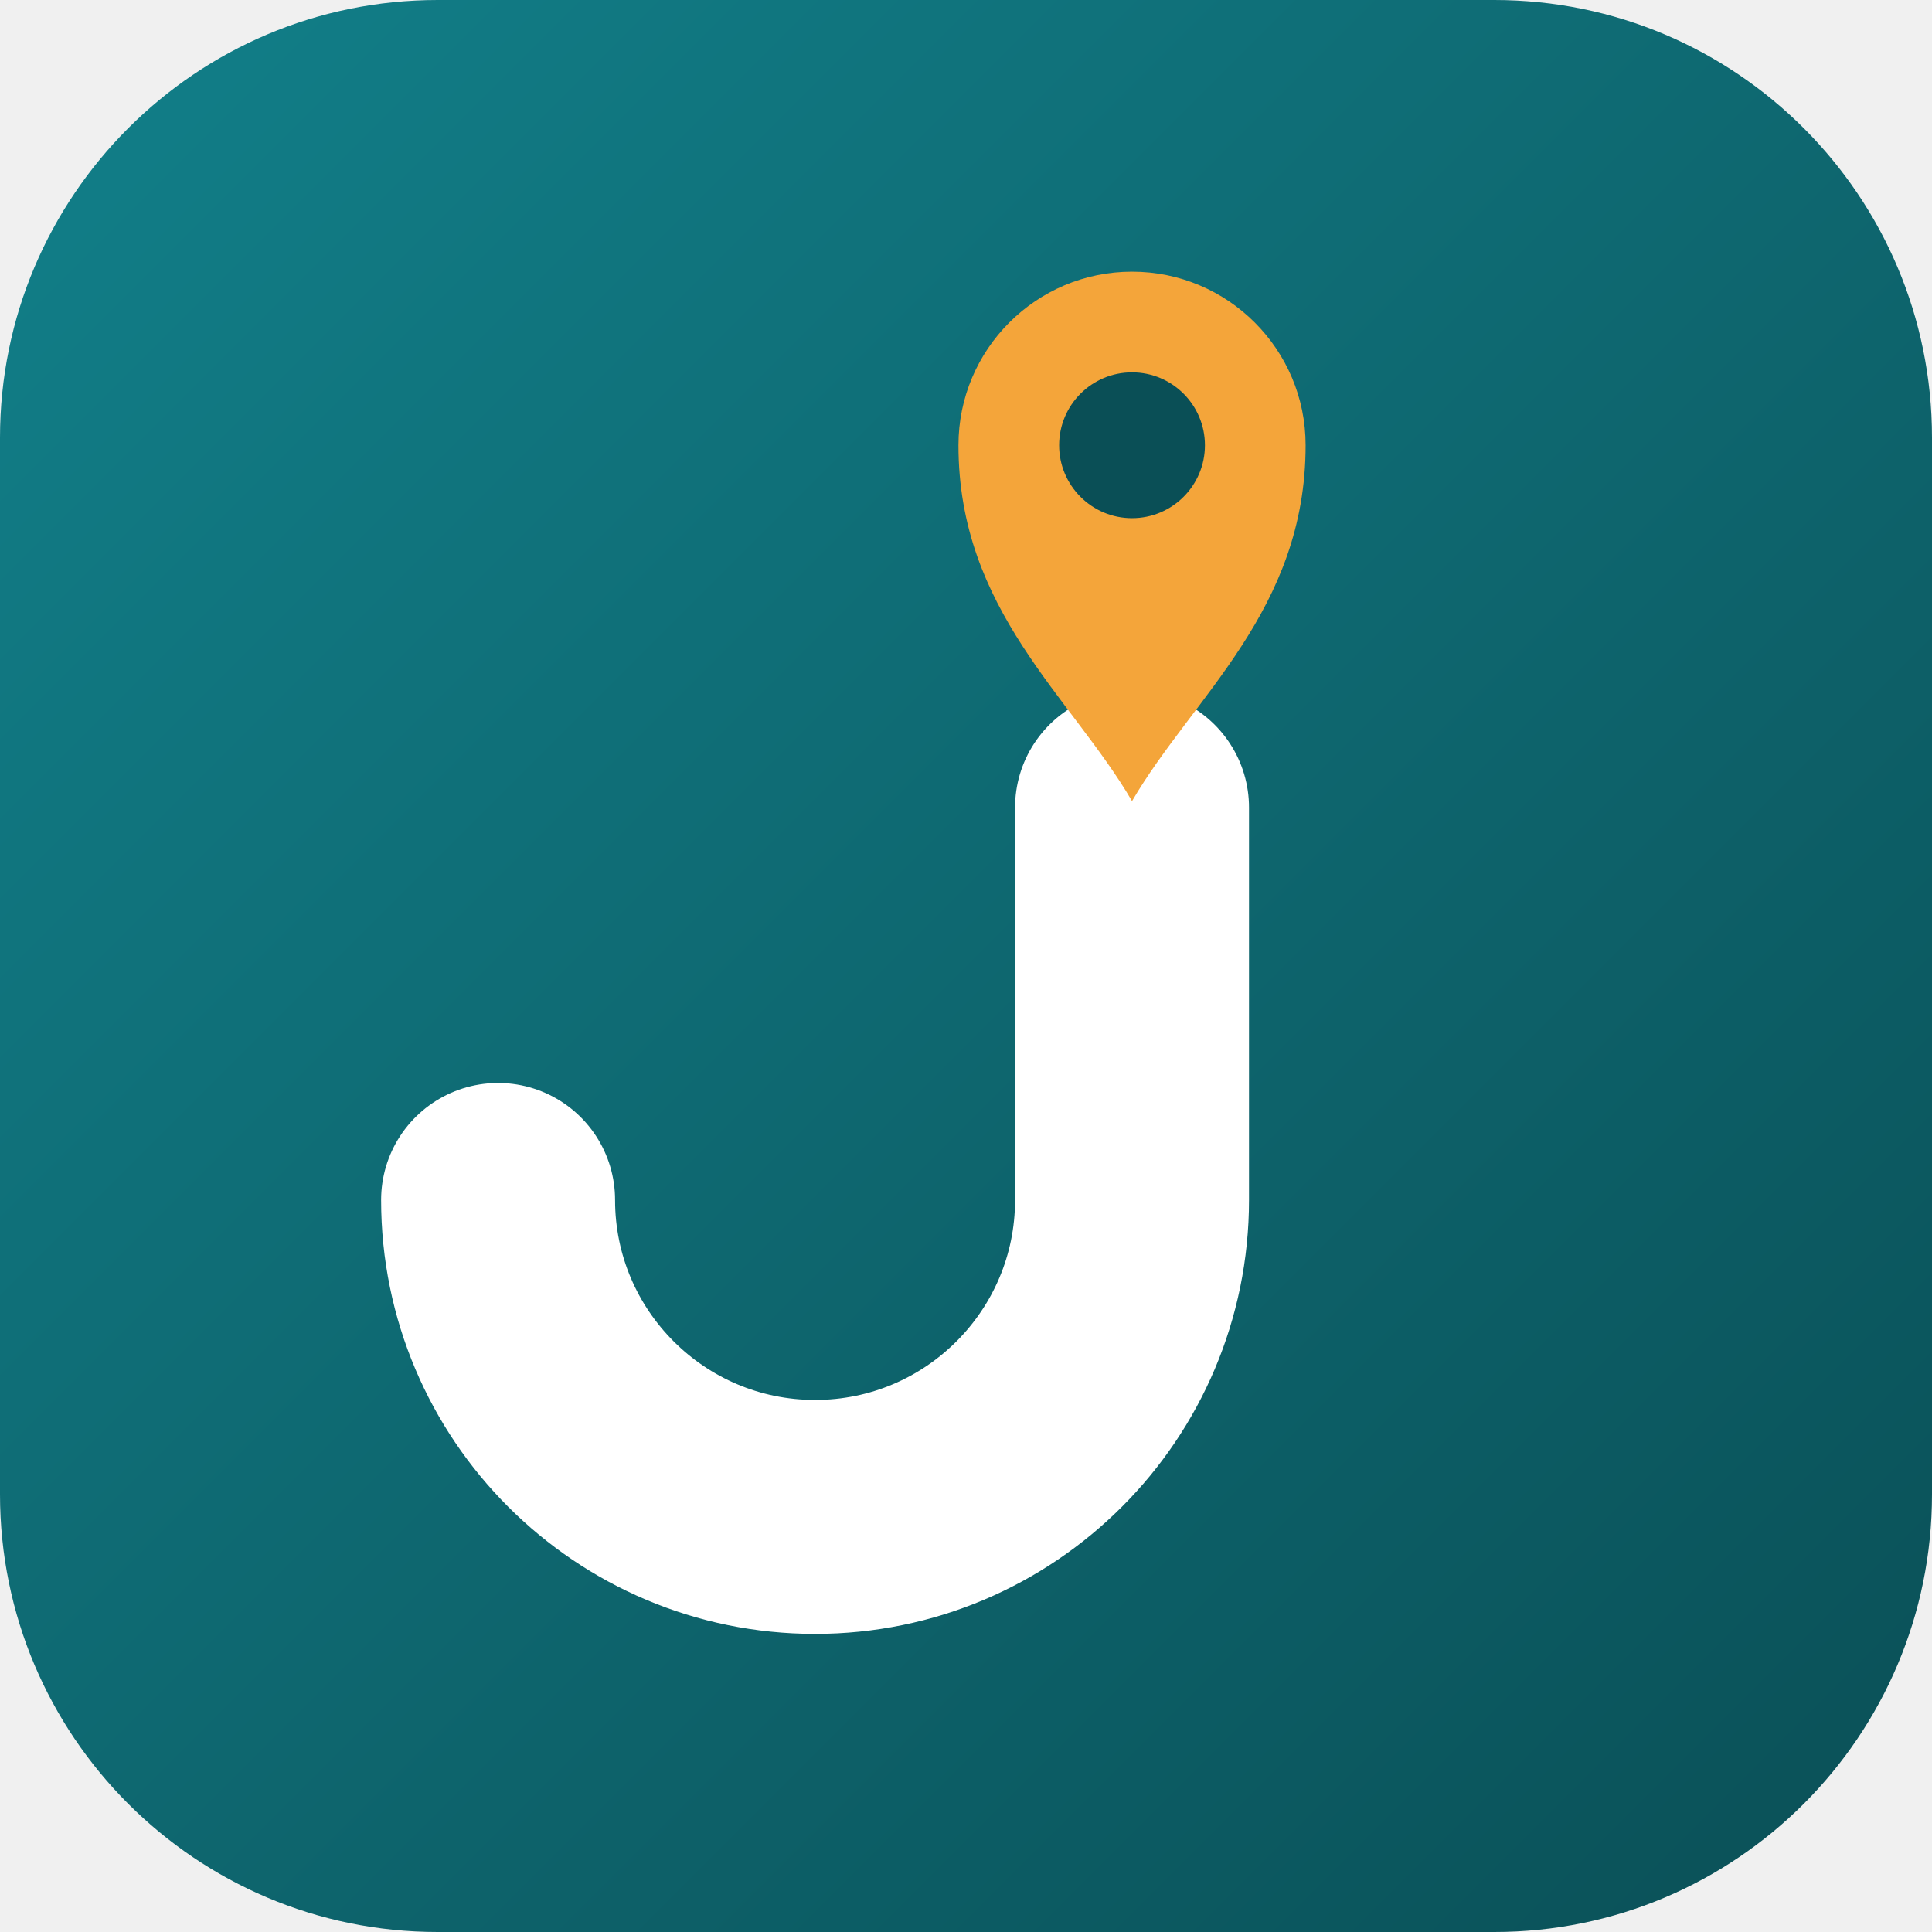
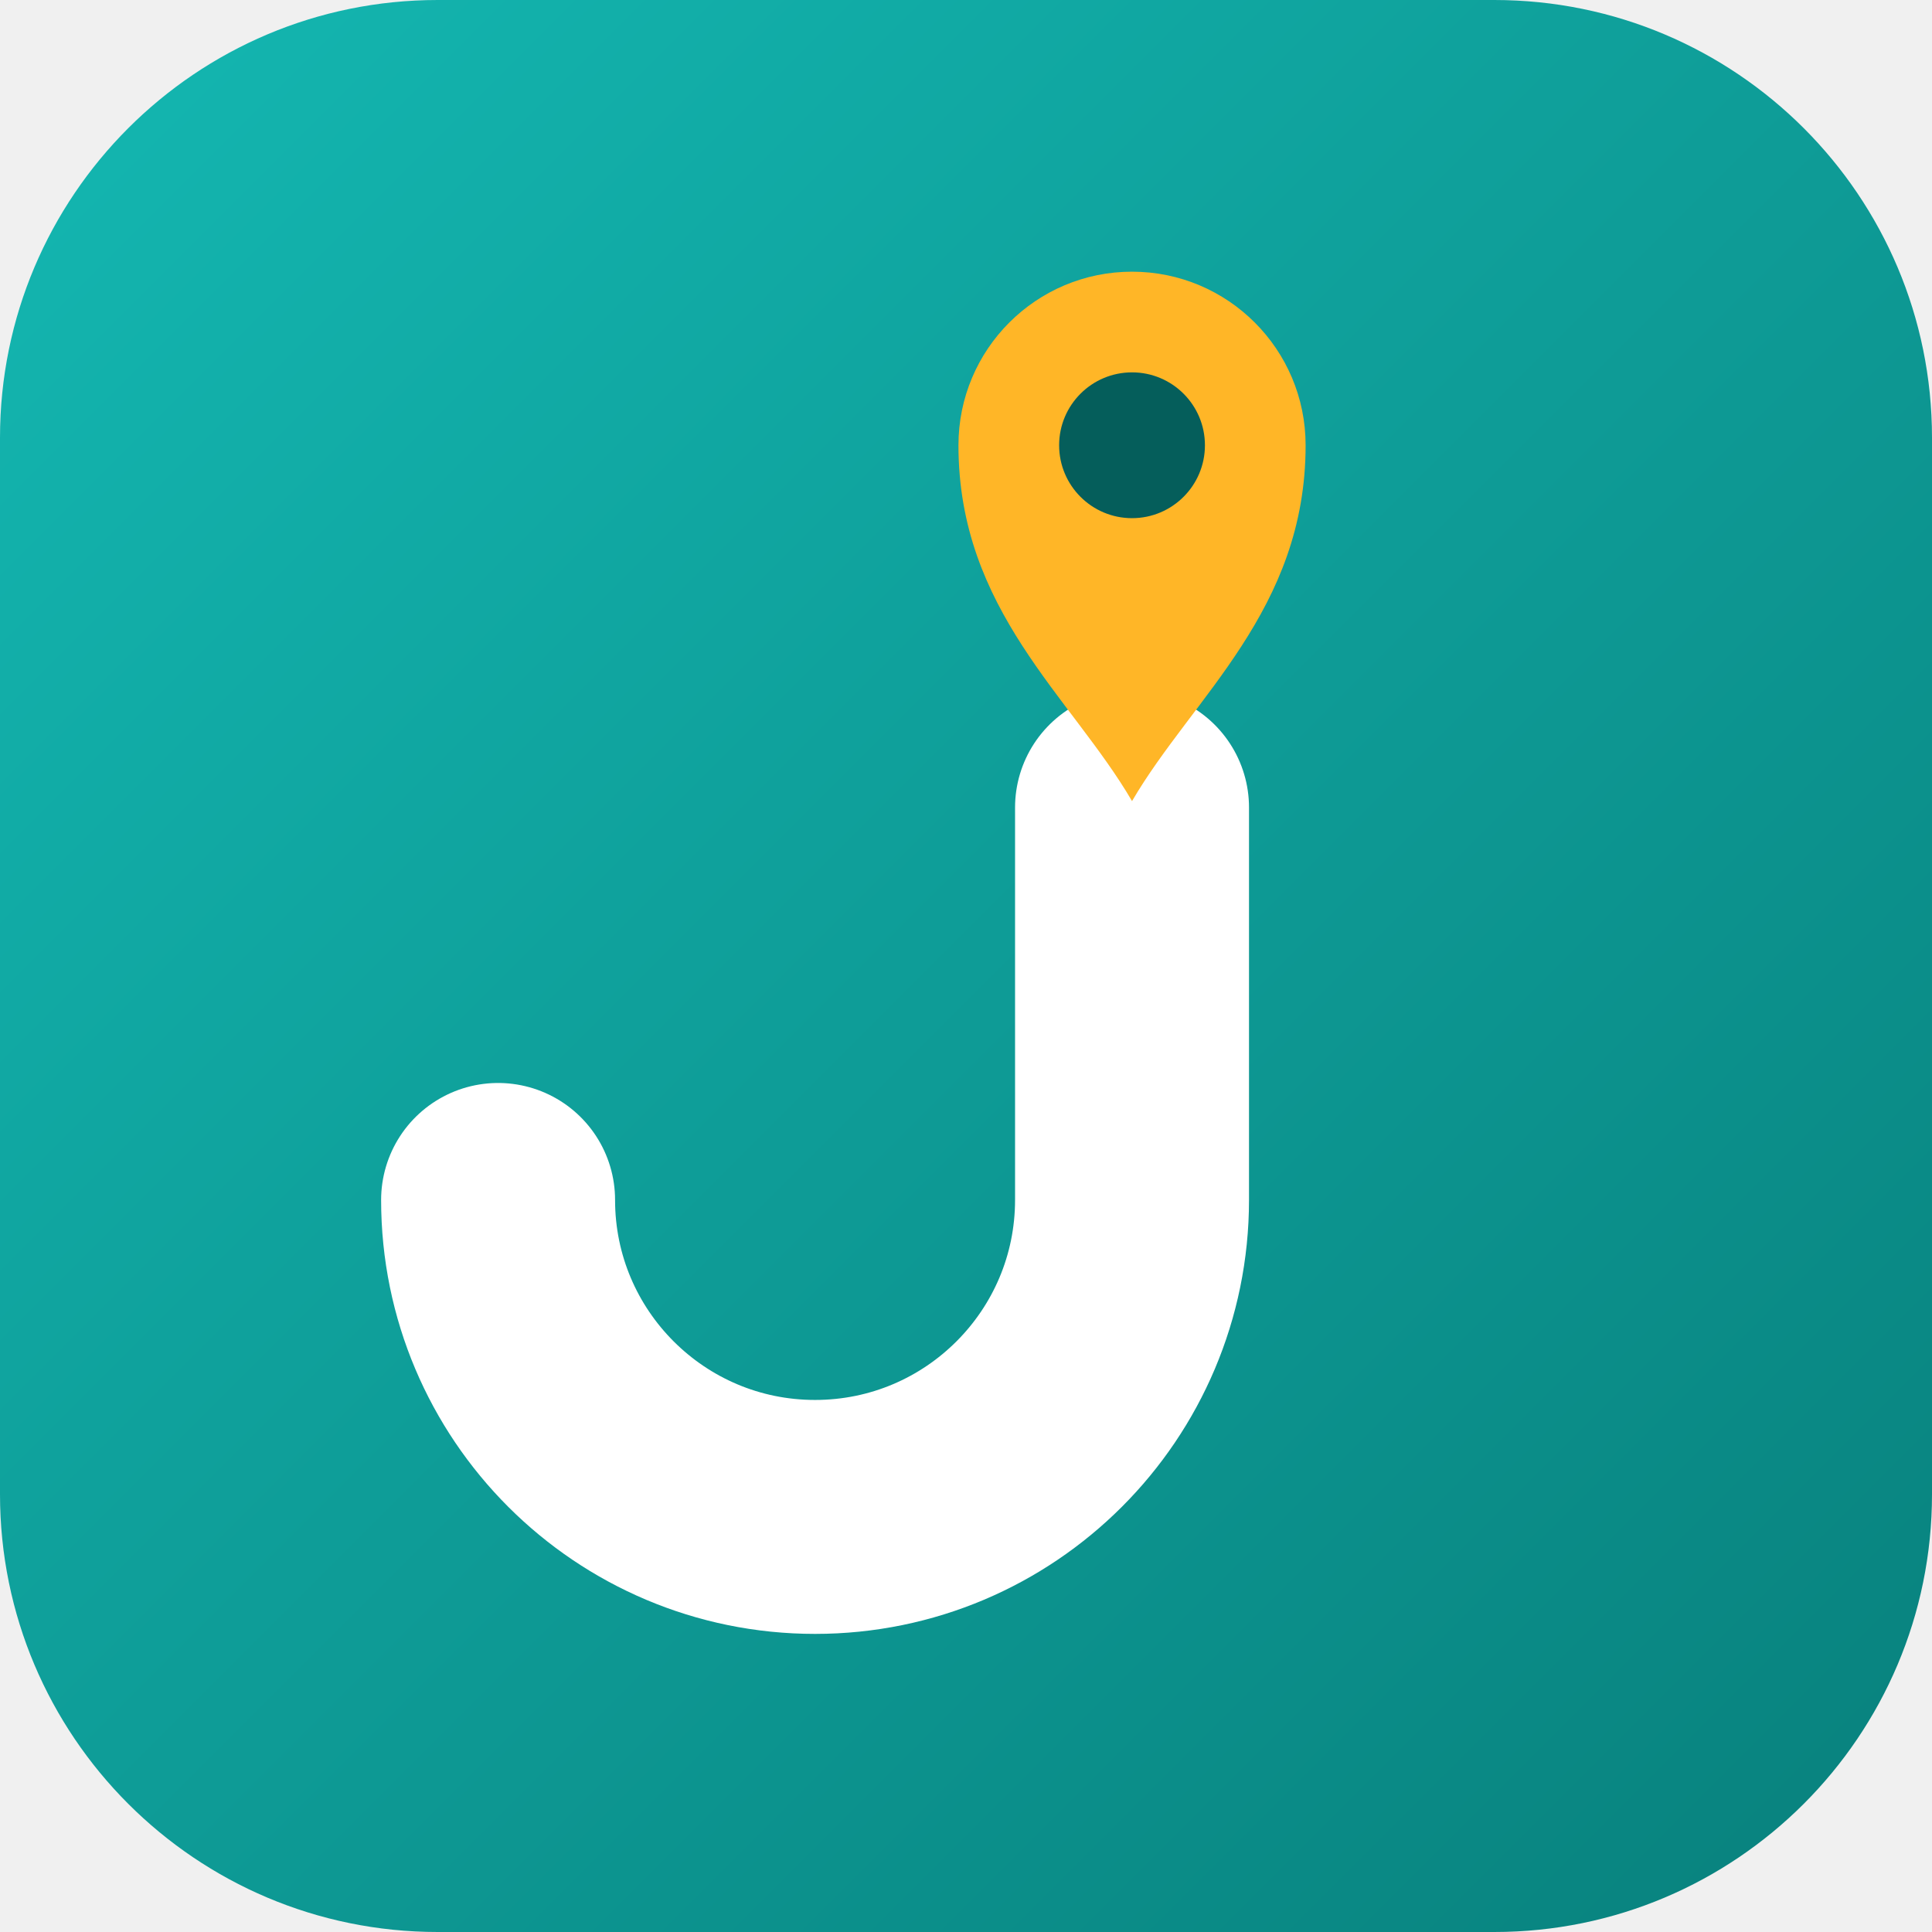
<svg xmlns="http://www.w3.org/2000/svg" viewBox="0 0 512 512">
  <defs>
    <linearGradient id="g" x1="0" y1="0" x2="1" y2="1">
-       <stop offset="0" stop-color="#12808a" />
-       <stop offset="1" stop-color="#0a4f56" />
+       <stop offset="0" stop-color="#14B8B2" />
+       <stop offset="1" stop-color="#08807C" />
    </linearGradient>
  </defs>
  <rect width="512" height="512" rx="116" fill="url(#g)" />
  <path d="M300 214 V 318 A 84 84 0 0 1 132 318" fill="none" stroke="#fff" stroke-width="62" stroke-linecap="round" />
  <circle cx="300" cy="182" r="9" fill="#fff" opacity=".55" />
-   <path d="M300 212.3 C 283.9 184.7 254 161.7 254 118 A 46 46 0 1 1 346 118 C 346 161.7 316.1 184.7 300 212.3 Z" fill="#f4a53a" />
-   <circle cx="300" cy="118" r="19.32" fill="#0a4f56" />
+   <path d="M300 212.3 C 283.9 184.7 254 161.7 254 118 A 46 46 0 1 1 346 118 C 346 161.7 316.1 184.7 300 212.3 Z" fill="#FFB627" />
+   <circle cx="300" cy="118" r="19.32" fill="#055E5B" />
</svg>
